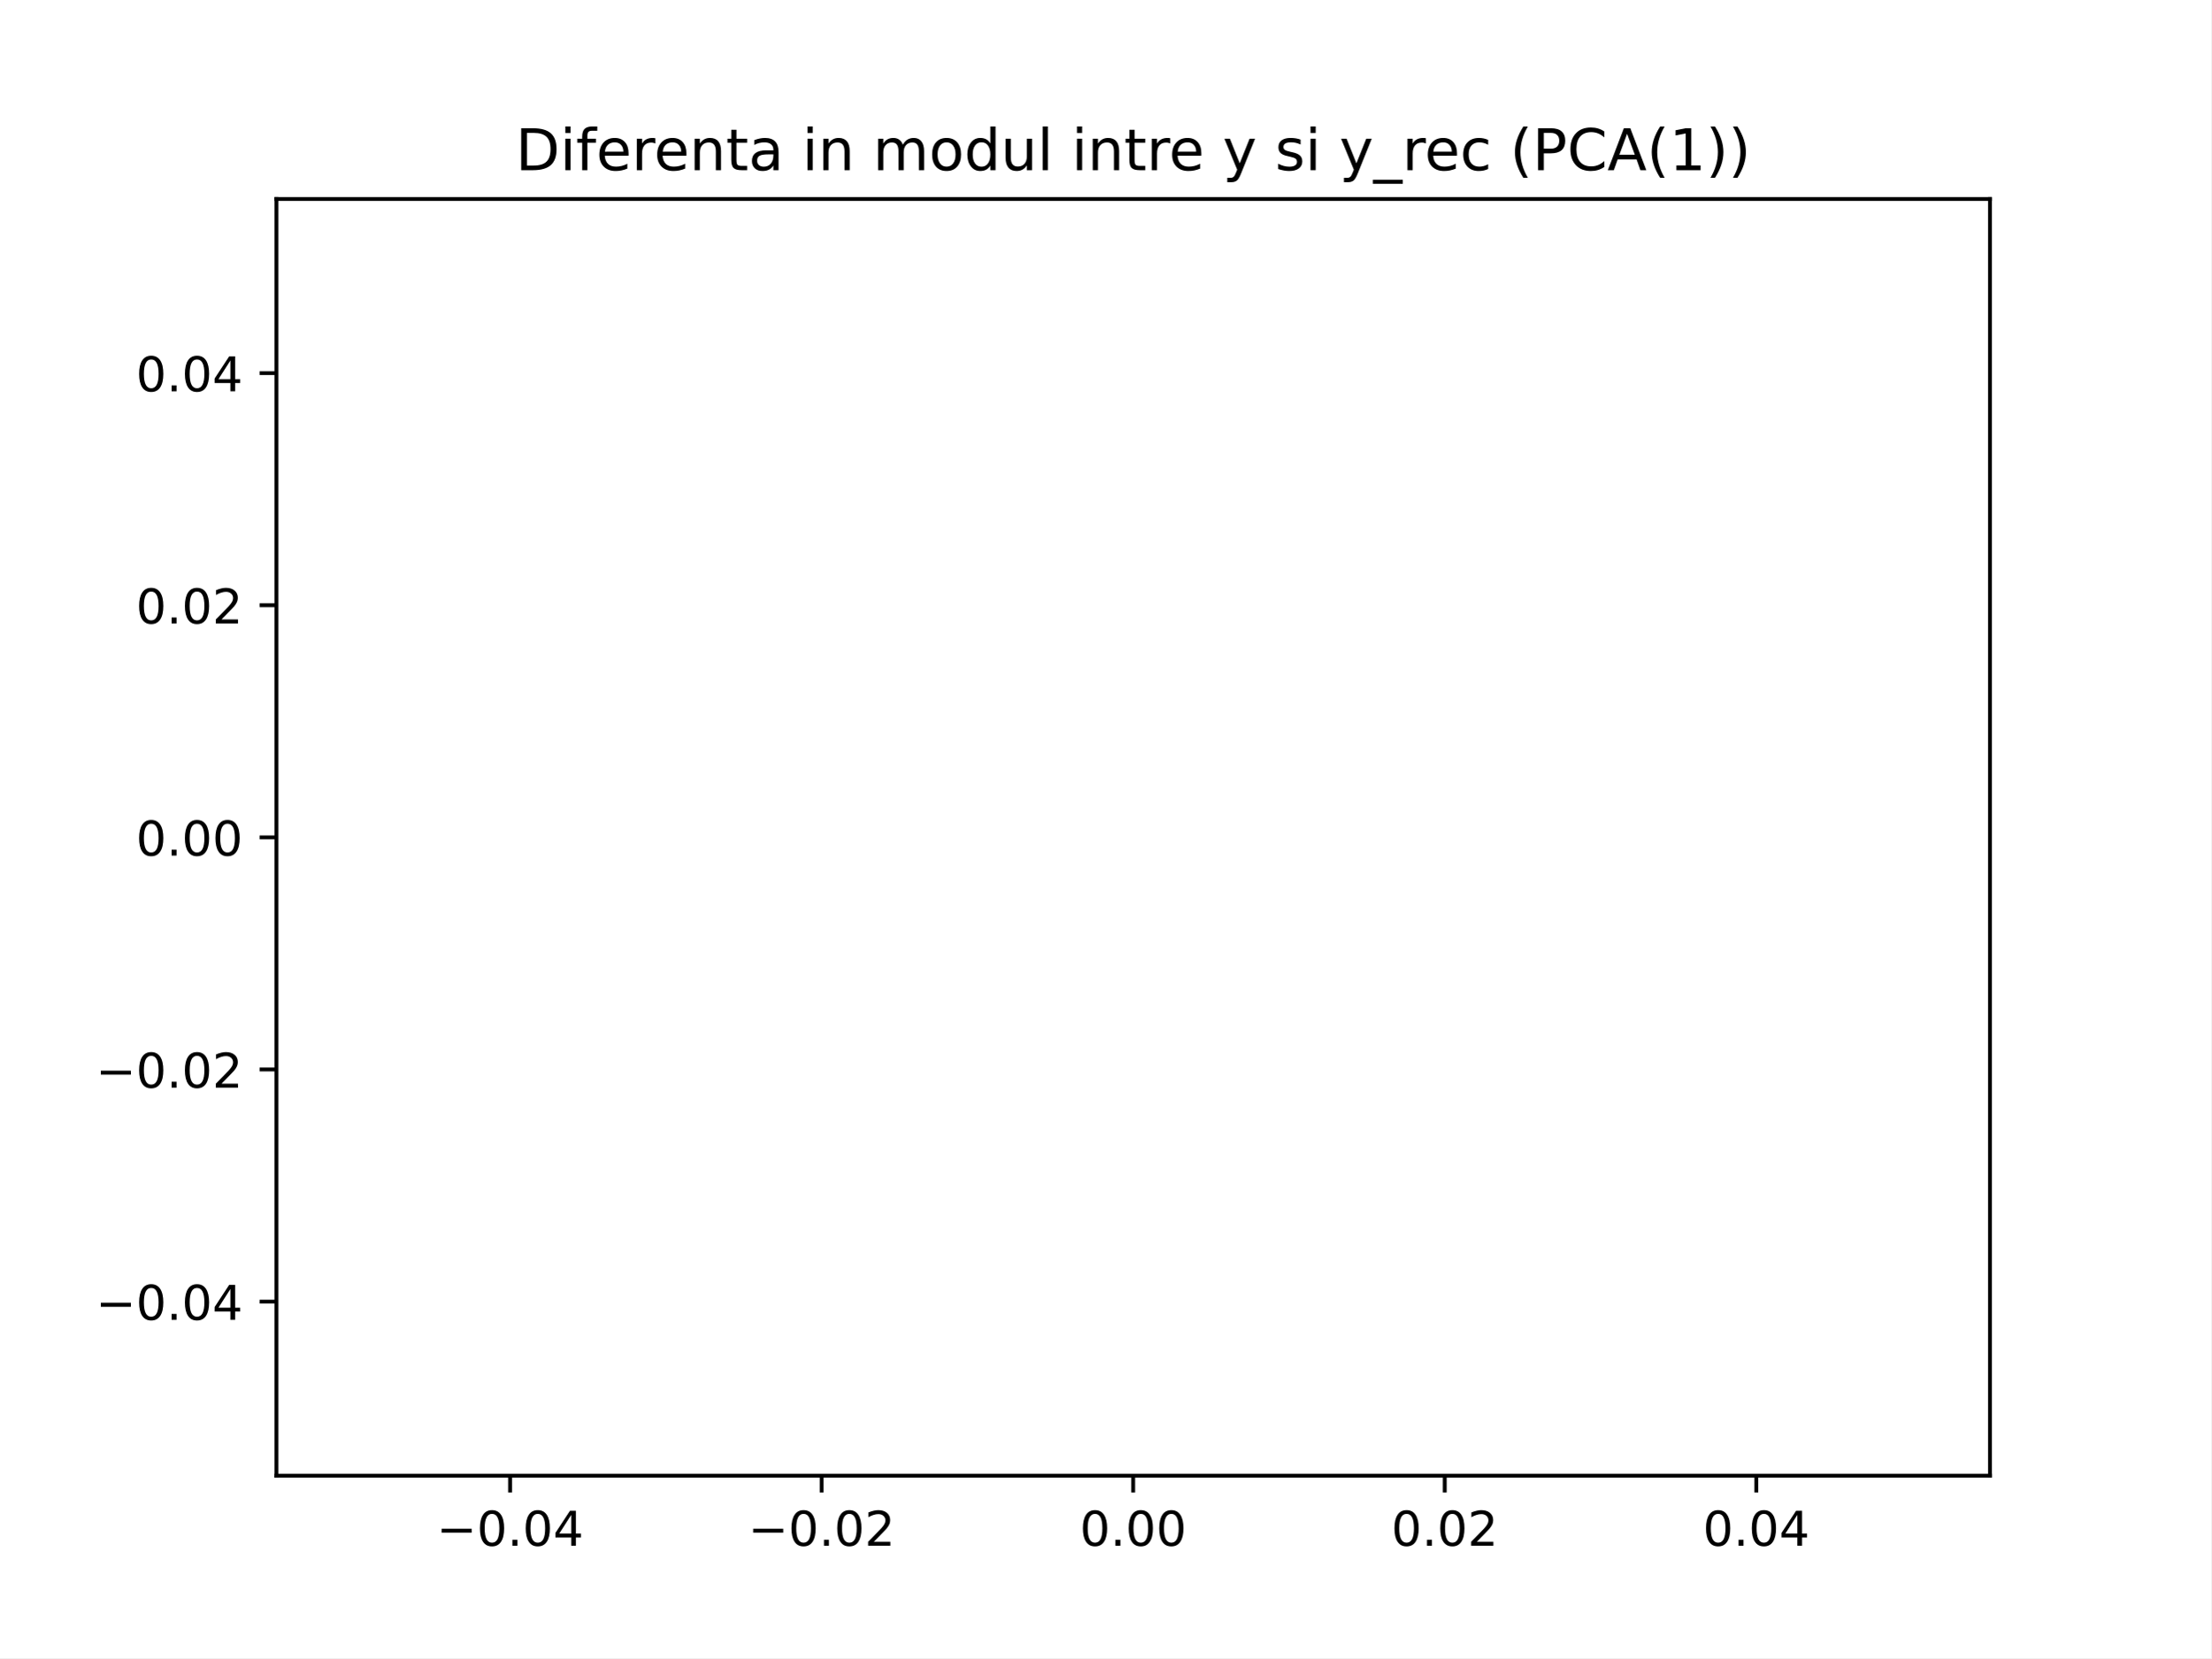
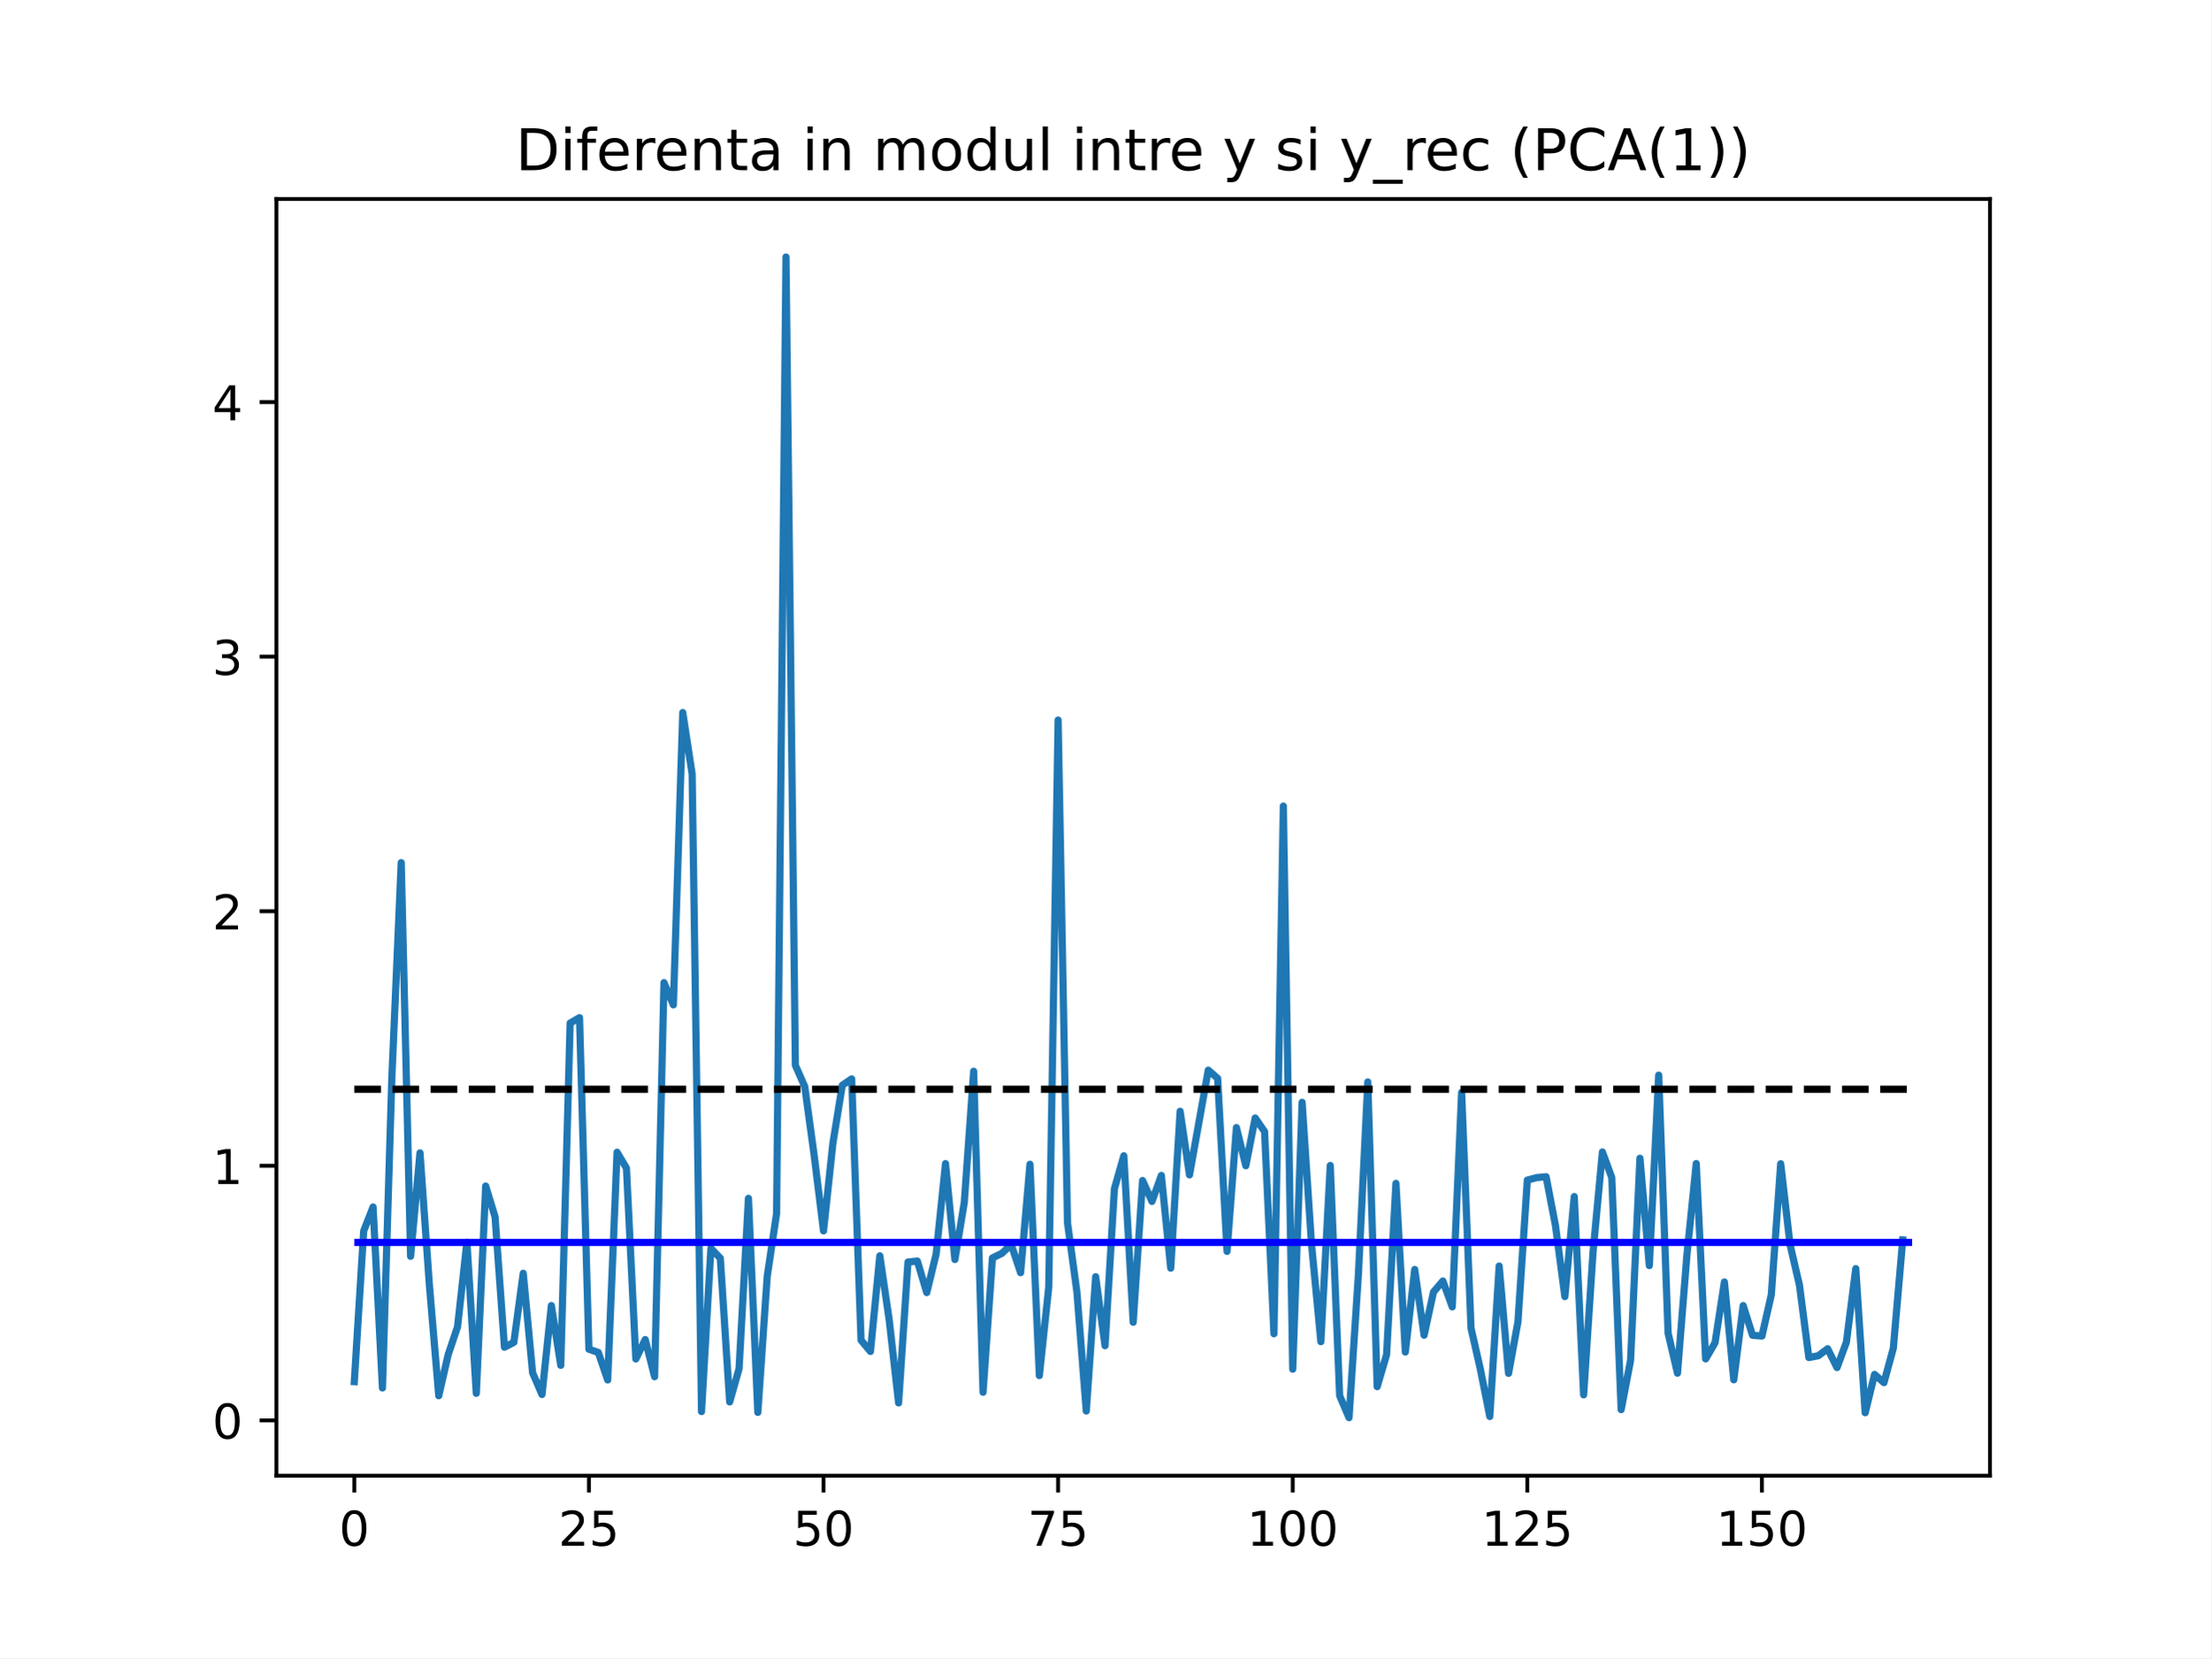
<svg xmlns="http://www.w3.org/2000/svg" xmlns:xlink="http://www.w3.org/1999/xlink" width="460.8pt" height="345.6pt" viewBox="0 0 460.8 345.6" version="1.1">
  <defs>
    <style type="text/css">*{stroke-linejoin: round; stroke-linecap: butt}</style>
  </defs>
  <g id="figure_1">
    <g id="patch_1">
      <path d="M 0 345.6  L 460.8 345.6  L 460.8 0  L 0 0  z " style="fill: #ffffff" />
    </g>
    <g id="axes_1">
      <g id="patch_2">
        <path d="M 57.6 307.584  L 414.72 307.584  L 414.72 41.472  L 57.6 41.472  z " style="fill: #ffffff" />
      </g>
      <g id="matplotlib.axis_1">
        <g id="xtick_1">
          <g id="line2d_1">
            <defs>
-               <path id="m0ca792cfca" d="M 0 0  L 0 3.5  " style="stroke: #000000; stroke-width: 0.8" />
+               <path id="ma66f7f53c2" d="M 0 0  L 0 3.5  " style="stroke: #000000; stroke-width: 0.8" />
            </defs>
            <g>
-               <use xlink:href="#m0ca792cfca" x="106.298" y="307.584" style="stroke: #000000; stroke-width: 0.8" />
+               <use xlink:href="#ma66f7f53c2" x="73.833" y="307.584" style="stroke: #000000; stroke-width: 0.8" />
            </g>
          </g>
          <g id="text_1">
-             <g transform="translate(90.97553 322.1824) scale(0.1 -0.1)">
-               <defs>
-                 <path id="DejaVuSans-2212" d="M 678 2272  L 4684 2272  L 4684 1741  L 678 1741  L 678 2272  z " transform="scale(0.015625)" />
+             <g transform="translate(70.65148 322.1824) scale(0.1 -0.1)">
+               <defs>
                <path id="DejaVuSans-30" d="M 2034 4250  Q 1547 4250 1301 3770  Q 1056 3291 1056 2328  Q 1056 1369 1301 889  Q 1547 409 2034 409  Q 2525 409 2770 889  Q 3016 1369 3016 2328  Q 3016 3291 2770 3770  Q 2525 4250 2034 4250  z M 2034 4750  Q 2819 4750 3233 4129  Q 3647 3509 3647 2328  Q 3647 1150 3233 529  Q 2819 -91 2034 -91  Q 1250 -91 836 529  Q 422 1150 422 2328  Q 422 3509 836 4129  Q 1250 4750 2034 4750  z " transform="scale(0.015625)" />
-                 <path id="DejaVuSans-2e" d="M 684 794  L 1344 794  L 1344 0  L 684 0  L 684 794  z " transform="scale(0.015625)" />
-                 <path id="DejaVuSans-34" d="M 2419 4116  L 825 1625  L 2419 1625  L 2419 4116  z M 2253 4666  L 3047 4666  L 3047 1625  L 3713 1625  L 3713 1100  L 3047 1100  L 3047 0  L 2419 0  L 2419 1100  L 313 1100  L 313 1709  L 2253 4666  z " transform="scale(0.015625)" />
-               </defs>
-               <use xlink:href="#DejaVuSans-2212" />
-               <use xlink:href="#DejaVuSans-30" transform="translate(83.78906 0)" />
-               <use xlink:href="#DejaVuSans-2e" transform="translate(147.4121 0)" />
-               <use xlink:href="#DejaVuSans-30" transform="translate(179.1992 0)" />
-               <use xlink:href="#DejaVuSans-34" transform="translate(242.8223 0)" />
+               </defs>
+               <use xlink:href="#DejaVuSans-30" />
            </g>
          </g>
        </g>
        <g id="xtick_2">
          <g id="line2d_2">
            <g>
-               <use xlink:href="#m0ca792cfca" x="171.229" y="307.584" style="stroke: #000000; stroke-width: 0.8" />
+               <use xlink:href="#ma66f7f53c2" x="122.726" y="307.584" style="stroke: #000000; stroke-width: 0.8" />
            </g>
          </g>
          <g id="text_2">
-             <g transform="translate(155.9064 322.1824) scale(0.1 -0.1)">
+             <g transform="translate(116.364 322.1824) scale(0.1 -0.1)">
              <defs>
                <path id="DejaVuSans-32" d="M 1228 531  L 3431 531  L 3431 0  L 469 0  L 469 531  Q 828 903 1448 1529  Q 2069 2156 2228 2338  Q 2531 2678 2651 2914  Q 2772 3150 2772 3378  Q 2772 3750 2511 3984  Q 2250 4219 1831 4219  Q 1534 4219 1204 4116  Q 875 4013 500 3803  L 500 4441  Q 881 4594 1212 4672  Q 1544 4750 1819 4750  Q 2544 4750 2975 4387  Q 3406 4025 3406 3419  Q 3406 3131 3298 2873  Q 3191 2616 2906 2266  Q 2828 2175 2409 1742  Q 1991 1309 1228 531  z " transform="scale(0.015625)" />
-               </defs>
-               <use xlink:href="#DejaVuSans-2212" />
-               <use xlink:href="#DejaVuSans-30" transform="translate(83.78906 0)" />
-               <use xlink:href="#DejaVuSans-2e" transform="translate(147.4121 0)" />
-               <use xlink:href="#DejaVuSans-30" transform="translate(179.1992 0)" />
-               <use xlink:href="#DejaVuSans-32" transform="translate(242.8223 0)" />
+                 <path id="DejaVuSans-35" d="M 691 4666  L 3169 4666  L 3169 4134  L 1269 4134  L 1269 2991  Q 1406 3038 1543 3061  Q 1681 3084 1819 3084  Q 2600 3084 3056 2656  Q 3513 2228 3513 1497  Q 3513 744 3044 326  Q 2575 -91 1722 -91  Q 1428 -91 1123 -41  Q 819 9 494 109  L 494 744  Q 775 591 1075 516  Q 1375 441 1709 441  Q 2250 441 2565 725  Q 2881 1009 2881 1497  Q 2881 1984 2565 2268  Q 2250 2553 1709 2553  Q 1456 2553 1204 2497  Q 953 2441 691 2322  L 691 4666  z " transform="scale(0.015625)" />
+               </defs>
+               <use xlink:href="#DejaVuSans-32" />
+               <use xlink:href="#DejaVuSans-35" transform="translate(63.62305 0)" />
            </g>
          </g>
        </g>
        <g id="xtick_3">
          <g id="line2d_3">
            <g>
-               <use xlink:href="#m0ca792cfca" x="236.16" y="307.584" style="stroke: #000000; stroke-width: 0.8" />
+               <use xlink:href="#ma66f7f53c2" x="171.62" y="307.584" style="stroke: #000000; stroke-width: 0.8" />
            </g>
          </g>
          <g id="text_3">
-             <g transform="translate(225.0272 322.1824) scale(0.1 -0.1)">
-               <use xlink:href="#DejaVuSans-30" />
-               <use xlink:href="#DejaVuSans-2e" transform="translate(63.62305 0)" />
-               <use xlink:href="#DejaVuSans-30" transform="translate(95.41016 0)" />
-               <use xlink:href="#DejaVuSans-30" transform="translate(159.0332 0)" />
+             <g transform="translate(165.2577 322.1824) scale(0.1 -0.1)">
+               <use xlink:href="#DejaVuSans-35" />
+               <use xlink:href="#DejaVuSans-30" transform="translate(63.62305 0)" />
            </g>
          </g>
        </g>
        <g id="xtick_4">
          <g id="line2d_4">
            <g>
-               <use xlink:href="#m0ca792cfca" x="301.091" y="307.584" style="stroke: #000000; stroke-width: 0.8" />
+               <use xlink:href="#ma66f7f53c2" x="220.514" y="307.584" style="stroke: #000000; stroke-width: 0.8" />
            </g>
          </g>
          <g id="text_4">
-             <g transform="translate(289.9581 322.1824) scale(0.1 -0.1)">
-               <use xlink:href="#DejaVuSans-30" />
-               <use xlink:href="#DejaVuSans-2e" transform="translate(63.62305 0)" />
-               <use xlink:href="#DejaVuSans-30" transform="translate(95.41016 0)" />
-               <use xlink:href="#DejaVuSans-32" transform="translate(159.0332 0)" />
+             <g transform="translate(214.1515 322.1824) scale(0.1 -0.1)">
+               <defs>
+                 <path id="DejaVuSans-37" d="M 525 4666  L 3525 4666  L 3525 4397  L 1831 0  L 1172 0  L 2766 4134  L 525 4134  L 525 4666  z " transform="scale(0.015625)" />
+               </defs>
+               <use xlink:href="#DejaVuSans-37" />
+               <use xlink:href="#DejaVuSans-35" transform="translate(63.62305 0)" />
            </g>
          </g>
        </g>
        <g id="xtick_5">
          <g id="line2d_5">
            <g>
-               <use xlink:href="#m0ca792cfca" x="366.022" y="307.584" style="stroke: #000000; stroke-width: 0.8" />
+               <use xlink:href="#ma66f7f53c2" x="269.408" y="307.584" style="stroke: #000000; stroke-width: 0.8" />
            </g>
          </g>
          <g id="text_5">
-             <g transform="translate(354.889 322.1824) scale(0.1 -0.1)">
-               <use xlink:href="#DejaVuSans-30" />
-               <use xlink:href="#DejaVuSans-2e" transform="translate(63.62305 0)" />
-               <use xlink:href="#DejaVuSans-30" transform="translate(95.41016 0)" />
-               <use xlink:href="#DejaVuSans-34" transform="translate(159.0332 0)" />
+             <g transform="translate(259.864 322.1824) scale(0.1 -0.1)">
+               <defs>
+                 <path id="DejaVuSans-31" d="M 794 531  L 1825 531  L 1825 4091  L 703 3866  L 703 4441  L 1819 4666  L 2450 4666  L 2450 531  L 3481 531  L 3481 0  L 794 0  L 794 531  z " transform="scale(0.015625)" />
+               </defs>
+               <use xlink:href="#DejaVuSans-31" />
+               <use xlink:href="#DejaVuSans-30" transform="translate(63.62305 0)" />
+               <use xlink:href="#DejaVuSans-30" transform="translate(127.2461 0)" />
+             </g>
+           </g>
+         </g>
+         <g id="xtick_6">
+           <g id="line2d_6">
+             <g>
+               <use xlink:href="#ma66f7f53c2" x="318.302" y="307.584" style="stroke: #000000; stroke-width: 0.8" />
+             </g>
+           </g>
+           <g id="text_6">
+             <g transform="translate(308.7578 322.1824) scale(0.1 -0.1)">
+               <use xlink:href="#DejaVuSans-31" />
+               <use xlink:href="#DejaVuSans-32" transform="translate(63.62305 0)" />
+               <use xlink:href="#DejaVuSans-35" transform="translate(127.2461 0)" />
+             </g>
+           </g>
+         </g>
+         <g id="xtick_7">
+           <g id="line2d_7">
+             <g>
+               <use xlink:href="#ma66f7f53c2" x="367.195" y="307.584" style="stroke: #000000; stroke-width: 0.8" />
+             </g>
+           </g>
+           <g id="text_7">
+             <g transform="translate(357.6515 322.1824) scale(0.1 -0.1)">
+               <use xlink:href="#DejaVuSans-31" />
+               <use xlink:href="#DejaVuSans-35" transform="translate(63.62305 0)" />
+               <use xlink:href="#DejaVuSans-30" transform="translate(127.2461 0)" />
            </g>
          </g>
        </g>
      </g>
      <g id="matplotlib.axis_2">
        <g id="ytick_1">
-           <g id="line2d_6">
+           <g id="line2d_8">
            <defs>
-               <path id="m689d5cf55a" d="M 0 0  L -3.5 0  " style="stroke: #000000; stroke-width: 0.8" />
+               <path id="md0a848eb28" d="M 0 0  L -3.5 0  " style="stroke: #000000; stroke-width: 0.8" />
            </defs>
            <g>
-               <use xlink:href="#m689d5cf55a" x="57.6" y="271.296" style="stroke: #000000; stroke-width: 0.8" />
-             </g>
-           </g>
-           <g id="text_6">
-             <g transform="translate(19.95469 275.0952) scale(0.1 -0.1)">
-               <use xlink:href="#DejaVuSans-2212" />
-               <use xlink:href="#DejaVuSans-30" transform="translate(83.78906 0)" />
-               <use xlink:href="#DejaVuSans-2e" transform="translate(147.4121 0)" />
-               <use xlink:href="#DejaVuSans-30" transform="translate(179.1992 0)" />
-               <use xlink:href="#DejaVuSans-34" transform="translate(242.8223 0)" />
+               <use xlink:href="#md0a848eb28" x="57.6" y="296.056" style="stroke: #000000; stroke-width: 0.8" />
+             </g>
+           </g>
+           <g id="text_8">
+             <g transform="translate(44.2375 299.8547) scale(0.1 -0.1)">
+               <use xlink:href="#DejaVuSans-30" />
            </g>
          </g>
        </g>
        <g id="ytick_2">
-           <g id="line2d_7">
-             <g>
-               <use xlink:href="#m689d5cf55a" x="57.6" y="222.912" style="stroke: #000000; stroke-width: 0.8" />
-             </g>
-           </g>
-           <g id="text_7">
-             <g transform="translate(19.95469 226.7112) scale(0.1 -0.1)">
-               <use xlink:href="#DejaVuSans-2212" />
-               <use xlink:href="#DejaVuSans-30" transform="translate(83.78906 0)" />
-               <use xlink:href="#DejaVuSans-2e" transform="translate(147.4121 0)" />
-               <use xlink:href="#DejaVuSans-30" transform="translate(179.1992 0)" />
-               <use xlink:href="#DejaVuSans-32" transform="translate(242.8223 0)" />
+           <g id="line2d_9">
+             <g>
+               <use xlink:href="#md0a848eb28" x="57.6" y="242.991" style="stroke: #000000; stroke-width: 0.8" />
+             </g>
+           </g>
+           <g id="text_9">
+             <g transform="translate(44.2375 246.79) scale(0.1 -0.1)">
+               <use xlink:href="#DejaVuSans-31" />
            </g>
          </g>
        </g>
        <g id="ytick_3">
-           <g id="line2d_8">
-             <g>
-               <use xlink:href="#m689d5cf55a" x="57.6" y="174.528" style="stroke: #000000; stroke-width: 0.8" />
-             </g>
-           </g>
-           <g id="text_8">
-             <g transform="translate(28.33438 178.3272) scale(0.1 -0.1)">
-               <use xlink:href="#DejaVuSans-30" />
-               <use xlink:href="#DejaVuSans-2e" transform="translate(63.62305 0)" />
-               <use xlink:href="#DejaVuSans-30" transform="translate(95.41016 0)" />
-               <use xlink:href="#DejaVuSans-30" transform="translate(159.0332 0)" />
+           <g id="line2d_10">
+             <g>
+               <use xlink:href="#md0a848eb28" x="57.6" y="189.926" style="stroke: #000000; stroke-width: 0.8" />
+             </g>
+           </g>
+           <g id="text_10">
+             <g transform="translate(44.2375 193.7253) scale(0.1 -0.1)">
+               <use xlink:href="#DejaVuSans-32" />
            </g>
          </g>
        </g>
        <g id="ytick_4">
-           <g id="line2d_9">
-             <g>
-               <use xlink:href="#m689d5cf55a" x="57.6" y="126.144" style="stroke: #000000; stroke-width: 0.8" />
-             </g>
-           </g>
-           <g id="text_9">
-             <g transform="translate(28.33438 129.9432) scale(0.1 -0.1)">
-               <use xlink:href="#DejaVuSans-30" />
-               <use xlink:href="#DejaVuSans-2e" transform="translate(63.62305 0)" />
-               <use xlink:href="#DejaVuSans-30" transform="translate(95.41016 0)" />
-               <use xlink:href="#DejaVuSans-32" transform="translate(159.0332 0)" />
+           <g id="line2d_11">
+             <g>
+               <use xlink:href="#md0a848eb28" x="57.6" y="136.861" style="stroke: #000000; stroke-width: 0.8" />
+             </g>
+           </g>
+           <g id="text_11">
+             <g transform="translate(44.2375 140.6606) scale(0.1 -0.1)">
+               <defs>
+                 <path id="DejaVuSans-33" d="M 2597 2516  Q 3050 2419 3304 2112  Q 3559 1806 3559 1356  Q 3559 666 3084 287  Q 2609 -91 1734 -91  Q 1441 -91 1130 -33  Q 819 25 488 141  L 488 750  Q 750 597 1062 519  Q 1375 441 1716 441  Q 2309 441 2620 675  Q 2931 909 2931 1356  Q 2931 1769 2642 2001  Q 2353 2234 1838 2234  L 1294 2234  L 1294 2753  L 1863 2753  Q 2328 2753 2575 2939  Q 2822 3125 2822 3475  Q 2822 3834 2567 4026  Q 2313 4219 1838 4219  Q 1578 4219 1281 4162  Q 984 4106 628 3988  L 628 4550  Q 988 4650 1302 4700  Q 1616 4750 1894 4750  Q 2613 4750 3031 4423  Q 3450 4097 3450 3541  Q 3450 3153 3228 2886  Q 3006 2619 2597 2516  z " transform="scale(0.015625)" />
+               </defs>
+               <use xlink:href="#DejaVuSans-33" />
            </g>
          </g>
        </g>
        <g id="ytick_5">
-           <g id="line2d_10">
-             <g>
-               <use xlink:href="#m689d5cf55a" x="57.6" y="77.76" style="stroke: #000000; stroke-width: 0.8" />
-             </g>
-           </g>
-           <g id="text_10">
-             <g transform="translate(28.33438 81.55922) scale(0.1 -0.1)">
-               <use xlink:href="#DejaVuSans-30" />
-               <use xlink:href="#DejaVuSans-2e" transform="translate(63.62305 0)" />
-               <use xlink:href="#DejaVuSans-30" transform="translate(95.41016 0)" />
-               <use xlink:href="#DejaVuSans-34" transform="translate(159.0332 0)" />
-             </g>
-           </g>
-         </g>
-       </g>
-       <g id="line2d_11">
-         <path d="M 0 0  " clip-path="url(#pcea1efb8d8)" style="fill: none; stroke: #1f77b4; stroke-width: 1.5; stroke-linecap: square" />
+           <g id="line2d_12">
+             <g>
+               <use xlink:href="#md0a848eb28" x="57.6" y="83.797" style="stroke: #000000; stroke-width: 0.8" />
+             </g>
+           </g>
+           <g id="text_12">
+             <g transform="translate(44.2375 87.59586) scale(0.1 -0.1)">
+               <defs>
+                 <path id="DejaVuSans-34" d="M 2419 4116  L 825 1625  L 2419 1625  L 2419 4116  z M 2253 4666  L 3047 4666  L 3047 1625  L 3713 1625  L 3713 1100  L 3047 1100  L 3047 0  L 2419 0  L 2419 1100  L 313 1100  L 313 1709  L 2253 4666  z " transform="scale(0.015625)" />
+               </defs>
+               <use xlink:href="#DejaVuSans-34" />
+             </g>
+           </g>
+         </g>
+       </g>
+       <g id="line2d_13">
+         <path d="M 73.833 287.983  L 75.788 256.57  L 77.744 251.576  L 79.7 289.304  L 81.656 224.637  L 83.611 179.801  L 85.567 261.855  L 87.523 240.297  L 89.479 267.814  L 91.434 290.916  L 93.39 282.374  L 95.346 276.552  L 97.302 258.915  L 99.257 290.413  L 101.213 247.21  L 103.169 253.64  L 105.125 280.802  L 107.08 279.793  L 109.036 265.388  L 110.992 286.138  L 112.948 290.661  L 114.903 272.126  L 116.859 284.583  L 118.815 213.24  L 120.771 212.114  L 122.726 281.222  L 124.682 281.892  L 126.638 287.63  L 128.594 240.166  L 130.549 243.477  L 132.505 283.254  L 134.461 279.206  L 136.417 286.949  L 138.372 204.809  L 140.328 209.451  L 142.284 148.513  L 144.24 161.335  L 146.195 294.221  L 148.151 260.182  L 150.107 262.247  L 152.063 292.208  L 154.018 285.273  L 155.974 249.777  L 157.93 294.391  L 159.886 266.018  L 161.841 252.932  L 163.797 53.568  L 165.753 222.032  L 167.709 226.468  L 169.664 240.758  L 171.62 256.553  L 173.576 238.275  L 175.532 226.202  L 177.487 224.88  L 179.443 279.336  L 181.399 281.69  L 183.355 261.75  L 185.31 275.118  L 187.266 292.418  L 189.222 263.048  L 191.178 262.848  L 193.133 269.416  L 195.089 261.389  L 197.045 242.53  L 199.001 262.528  L 200.956 250.633  L 202.912 223.285  L 204.868 290.188  L 206.824 262.193  L 208.779 261.248  L 210.735 259.387  L 212.691 265.274  L 214.647 242.666  L 216.602 286.719  L 218.558 268.315  L 220.514 150.08  L 222.47 254.875  L 224.425 269.242  L 226.381 294.104  L 228.337 266.106  L 230.293 280.489  L 232.248 247.761  L 234.204 240.906  L 236.16 275.604  L 238.116 246.057  L 240.072 250.419  L 242.027 245.004  L 243.983 264.328  L 245.939 231.623  L 247.895 244.89  L 251.806 223.058  L 253.762 224.761  L 255.718 260.828  L 257.673 235.026  L 259.629 242.984  L 261.585 233.029  L 263.541 235.856  L 265.496 278.003  L 267.452 168.011  L 269.408 285.382  L 271.364 229.754  L 273.319 259.25  L 275.275 279.652  L 277.231 242.929  L 279.187 290.897  L 281.142 295.488  L 283.098 265.61  L 285.054 225.512  L 287.01 289.027  L 288.965 282.362  L 290.921 246.658  L 292.877 281.81  L 294.833 264.595  L 296.788 278.303  L 298.744 269.294  L 300.7 266.997  L 302.656 272.395  L 304.611 227.677  L 306.567 276.835  L 308.523 285.429  L 310.479 295.243  L 312.434 263.883  L 314.39 286.254  L 316.346 275.516  L 318.302 245.971  L 320.257 245.451  L 322.213 245.269  L 324.169 255.472  L 326.125 270.255  L 328.08 249.406  L 330.036 290.732  L 331.992 261.026  L 333.948 240.104  L 335.903 245.449  L 337.859 293.814  L 339.815 283.559  L 341.771 241.422  L 343.726 263.787  L 345.682 224.098  L 347.638 277.872  L 349.594 286.221  L 351.549 261.708  L 353.505 242.519  L 355.461 283.242  L 357.417 279.878  L 359.372 267.209  L 361.328 287.598  L 363.284 272.13  L 365.24 278.317  L 367.195 278.479  L 369.151 269.856  L 371.107 242.565  L 373.063 259.476  L 375.018 267.878  L 376.974 282.96  L 378.93 282.584  L 380.886 281.122  L 382.841 285.051  L 384.797 279.749  L 386.753 264.419  L 388.709 294.457  L 390.664 286.478  L 392.62 288.186  L 394.576 281.01  L 396.532 258.433  L 396.532 258.433  " clip-path="url(#p8488f12324)" style="fill: none; stroke: #1f77b4; stroke-width: 1.5; stroke-linecap: square" />
      </g>
      <g id="LineCollection_1">
-         <path clip-path="url(#pcea1efb8d8)" style="fill: none; stroke: #0000ff; stroke-width: 1.5" />
+         <path d="M 73.833 258.973  L 398.487 258.973  " clip-path="url(#p8488f12324)" style="fill: none; stroke: #0000ff; stroke-width: 1.5" />
      </g>
      <g id="LineCollection_2">
-         <path clip-path="url(#pcea1efb8d8)" style="fill: none; stroke-dasharray: 5.55,2.4; stroke-dashoffset: 0; stroke: #000000; stroke-width: 1.5" />
+         <path d="M 73.833 227.034  L 398.487 227.034  " clip-path="url(#p8488f12324)" style="fill: none; stroke-dasharray: 5.55,2.4; stroke-dashoffset: 0; stroke: #000000; stroke-width: 1.5" />
      </g>
      <g id="patch_3">
        <path d="M 57.6 307.584  L 57.6 41.472  " style="fill: none; stroke: #000000; stroke-width: 0.8; stroke-linejoin: miter; stroke-linecap: square" />
      </g>
      <g id="patch_4">
        <path d="M 414.72 307.584  L 414.72 41.472  " style="fill: none; stroke: #000000; stroke-width: 0.8; stroke-linejoin: miter; stroke-linecap: square" />
      </g>
      <g id="patch_5">
        <path d="M 57.6 307.584  L 414.72 307.584  " style="fill: none; stroke: #000000; stroke-width: 0.8; stroke-linejoin: miter; stroke-linecap: square" />
      </g>
      <g id="patch_6">
        <path d="M 57.6 41.472  L 414.72 41.472  " style="fill: none; stroke: #000000; stroke-width: 0.8; stroke-linejoin: miter; stroke-linecap: square" />
      </g>
-       <g id="text_11">
+       <g id="text_13">
        <g transform="translate(107.4469 35.472) scale(0.12 -0.12)">
          <defs>
            <path id="DejaVuSans-44" d="M 1259 4147  L 1259 519  L 2022 519  Q 2988 519 3436 956  Q 3884 1394 3884 2338  Q 3884 3275 3436 3711  Q 2988 4147 2022 4147  L 1259 4147  z M 628 4666  L 1925 4666  Q 3281 4666 3915 4102  Q 4550 3538 4550 2338  Q 4550 1131 3912 565  Q 3275 0 1925 0  L 628 0  L 628 4666  z " transform="scale(0.015625)" />
            <path id="DejaVuSans-69" d="M 603 3500  L 1178 3500  L 1178 0  L 603 0  L 603 3500  z M 603 4863  L 1178 4863  L 1178 4134  L 603 4134  L 603 4863  z " transform="scale(0.015625)" />
            <path id="DejaVuSans-66" d="M 2375 4863  L 2375 4384  L 1825 4384  Q 1516 4384 1395 4259  Q 1275 4134 1275 3809  L 1275 3500  L 2222 3500  L 2222 3053  L 1275 3053  L 1275 0  L 697 0  L 697 3053  L 147 3053  L 147 3500  L 697 3500  L 697 3744  Q 697 4328 969 4595  Q 1241 4863 1831 4863  L 2375 4863  z " transform="scale(0.015625)" />
            <path id="DejaVuSans-65" d="M 3597 1894  L 3597 1613  L 953 1613  Q 991 1019 1311 708  Q 1631 397 2203 397  Q 2534 397 2845 478  Q 3156 559 3463 722  L 3463 178  Q 3153 47 2828 -22  Q 2503 -91 2169 -91  Q 1331 -91 842 396  Q 353 884 353 1716  Q 353 2575 817 3079  Q 1281 3584 2069 3584  Q 2775 3584 3186 3129  Q 3597 2675 3597 1894  z M 3022 2063  Q 3016 2534 2758 2815  Q 2500 3097 2075 3097  Q 1594 3097 1305 2825  Q 1016 2553 972 2059  L 3022 2063  z " transform="scale(0.015625)" />
            <path id="DejaVuSans-72" d="M 2631 2963  Q 2534 3019 2420 3045  Q 2306 3072 2169 3072  Q 1681 3072 1420 2755  Q 1159 2438 1159 1844  L 1159 0  L 581 0  L 581 3500  L 1159 3500  L 1159 2956  Q 1341 3275 1631 3429  Q 1922 3584 2338 3584  Q 2397 3584 2469 3576  Q 2541 3569 2628 3553  L 2631 2963  z " transform="scale(0.015625)" />
            <path id="DejaVuSans-6e" d="M 3513 2113  L 3513 0  L 2938 0  L 2938 2094  Q 2938 2591 2744 2837  Q 2550 3084 2163 3084  Q 1697 3084 1428 2787  Q 1159 2491 1159 1978  L 1159 0  L 581 0  L 581 3500  L 1159 3500  L 1159 2956  Q 1366 3272 1645 3428  Q 1925 3584 2291 3584  Q 2894 3584 3203 3211  Q 3513 2838 3513 2113  z " transform="scale(0.015625)" />
            <path id="DejaVuSans-74" d="M 1172 4494  L 1172 3500  L 2356 3500  L 2356 3053  L 1172 3053  L 1172 1153  Q 1172 725 1289 603  Q 1406 481 1766 481  L 2356 481  L 2356 0  L 1766 0  Q 1100 0 847 248  Q 594 497 594 1153  L 594 3053  L 172 3053  L 172 3500  L 594 3500  L 594 4494  L 1172 4494  z " transform="scale(0.015625)" />
            <path id="DejaVuSans-61" d="M 2194 1759  Q 1497 1759 1228 1600  Q 959 1441 959 1056  Q 959 750 1161 570  Q 1363 391 1709 391  Q 2188 391 2477 730  Q 2766 1069 2766 1631  L 2766 1759  L 2194 1759  z M 3341 1997  L 3341 0  L 2766 0  L 2766 531  Q 2569 213 2275 61  Q 1981 -91 1556 -91  Q 1019 -91 701 211  Q 384 513 384 1019  Q 384 1609 779 1909  Q 1175 2209 1959 2209  L 2766 2209  L 2766 2266  Q 2766 2663 2505 2880  Q 2244 3097 1772 3097  Q 1472 3097 1187 3025  Q 903 2953 641 2809  L 641 3341  Q 956 3463 1253 3523  Q 1550 3584 1831 3584  Q 2591 3584 2966 3190  Q 3341 2797 3341 1997  z " transform="scale(0.015625)" />
            <path id="DejaVuSans-20" transform="scale(0.015625)" />
            <path id="DejaVuSans-6d" d="M 3328 2828  Q 3544 3216 3844 3400  Q 4144 3584 4550 3584  Q 5097 3584 5394 3201  Q 5691 2819 5691 2113  L 5691 0  L 5113 0  L 5113 2094  Q 5113 2597 4934 2840  Q 4756 3084 4391 3084  Q 3944 3084 3684 2787  Q 3425 2491 3425 1978  L 3425 0  L 2847 0  L 2847 2094  Q 2847 2600 2669 2842  Q 2491 3084 2119 3084  Q 1678 3084 1418 2786  Q 1159 2488 1159 1978  L 1159 0  L 581 0  L 581 3500  L 1159 3500  L 1159 2956  Q 1356 3278 1631 3431  Q 1906 3584 2284 3584  Q 2666 3584 2933 3390  Q 3200 3197 3328 2828  z " transform="scale(0.015625)" />
            <path id="DejaVuSans-6f" d="M 1959 3097  Q 1497 3097 1228 2736  Q 959 2375 959 1747  Q 959 1119 1226 758  Q 1494 397 1959 397  Q 2419 397 2687 759  Q 2956 1122 2956 1747  Q 2956 2369 2687 2733  Q 2419 3097 1959 3097  z M 1959 3584  Q 2709 3584 3137 3096  Q 3566 2609 3566 1747  Q 3566 888 3137 398  Q 2709 -91 1959 -91  Q 1206 -91 779 398  Q 353 888 353 1747  Q 353 2609 779 3096  Q 1206 3584 1959 3584  z " transform="scale(0.015625)" />
            <path id="DejaVuSans-64" d="M 2906 2969  L 2906 4863  L 3481 4863  L 3481 0  L 2906 0  L 2906 525  Q 2725 213 2448 61  Q 2172 -91 1784 -91  Q 1150 -91 751 415  Q 353 922 353 1747  Q 353 2572 751 3078  Q 1150 3584 1784 3584  Q 2172 3584 2448 3432  Q 2725 3281 2906 2969  z M 947 1747  Q 947 1113 1208 752  Q 1469 391 1925 391  Q 2381 391 2643 752  Q 2906 1113 2906 1747  Q 2906 2381 2643 2742  Q 2381 3103 1925 3103  Q 1469 3103 1208 2742  Q 947 2381 947 1747  z " transform="scale(0.015625)" />
            <path id="DejaVuSans-75" d="M 544 1381  L 544 3500  L 1119 3500  L 1119 1403  Q 1119 906 1312 657  Q 1506 409 1894 409  Q 2359 409 2629 706  Q 2900 1003 2900 1516  L 2900 3500  L 3475 3500  L 3475 0  L 2900 0  L 2900 538  Q 2691 219 2414 64  Q 2138 -91 1772 -91  Q 1169 -91 856 284  Q 544 659 544 1381  z M 1991 3584  L 1991 3584  z " transform="scale(0.015625)" />
            <path id="DejaVuSans-6c" d="M 603 4863  L 1178 4863  L 1178 0  L 603 0  L 603 4863  z " transform="scale(0.015625)" />
            <path id="DejaVuSans-79" d="M 2059 -325  Q 1816 -950 1584 -1140  Q 1353 -1331 966 -1331  L 506 -1331  L 506 -850  L 844 -850  Q 1081 -850 1212 -737  Q 1344 -625 1503 -206  L 1606 56  L 191 3500  L 800 3500  L 1894 763  L 2988 3500  L 3597 3500  L 2059 -325  z " transform="scale(0.015625)" />
            <path id="DejaVuSans-73" d="M 2834 3397  L 2834 2853  Q 2591 2978 2328 3040  Q 2066 3103 1784 3103  Q 1356 3103 1142 2972  Q 928 2841 928 2578  Q 928 2378 1081 2264  Q 1234 2150 1697 2047  L 1894 2003  Q 2506 1872 2764 1633  Q 3022 1394 3022 966  Q 3022 478 2636 193  Q 2250 -91 1575 -91  Q 1294 -91 989 -36  Q 684 19 347 128  L 347 722  Q 666 556 975 473  Q 1284 391 1588 391  Q 1994 391 2212 530  Q 2431 669 2431 922  Q 2431 1156 2273 1281  Q 2116 1406 1581 1522  L 1381 1569  Q 847 1681 609 1914  Q 372 2147 372 2553  Q 372 3047 722 3315  Q 1072 3584 1716 3584  Q 2034 3584 2315 3537  Q 2597 3491 2834 3397  z " transform="scale(0.015625)" />
            <path id="DejaVuSans-5f" d="M 3263 -1063  L 3263 -1509  L -63 -1509  L -63 -1063  L 3263 -1063  z " transform="scale(0.015625)" />
            <path id="DejaVuSans-63" d="M 3122 3366  L 3122 2828  Q 2878 2963 2633 3030  Q 2388 3097 2138 3097  Q 1578 3097 1268 2742  Q 959 2388 959 1747  Q 959 1106 1268 751  Q 1578 397 2138 397  Q 2388 397 2633 464  Q 2878 531 3122 666  L 3122 134  Q 2881 22 2623 -34  Q 2366 -91 2075 -91  Q 1284 -91 818 406  Q 353 903 353 1747  Q 353 2603 823 3093  Q 1294 3584 2113 3584  Q 2378 3584 2631 3529  Q 2884 3475 3122 3366  z " transform="scale(0.015625)" />
            <path id="DejaVuSans-28" d="M 1984 4856  Q 1566 4138 1362 3434  Q 1159 2731 1159 2009  Q 1159 1288 1364 580  Q 1569 -128 1984 -844  L 1484 -844  Q 1016 -109 783 600  Q 550 1309 550 2009  Q 550 2706 781 3412  Q 1013 4119 1484 4856  L 1984 4856  z " transform="scale(0.015625)" />
            <path id="DejaVuSans-50" d="M 1259 4147  L 1259 2394  L 2053 2394  Q 2494 2394 2734 2622  Q 2975 2850 2975 3272  Q 2975 3691 2734 3919  Q 2494 4147 2053 4147  L 1259 4147  z M 628 4666  L 2053 4666  Q 2838 4666 3239 4311  Q 3641 3956 3641 3272  Q 3641 2581 3239 2228  Q 2838 1875 2053 1875  L 1259 1875  L 1259 0  L 628 0  L 628 4666  z " transform="scale(0.015625)" />
            <path id="DejaVuSans-43" d="M 4122 4306  L 4122 3641  Q 3803 3938 3442 4084  Q 3081 4231 2675 4231  Q 1875 4231 1450 3742  Q 1025 3253 1025 2328  Q 1025 1406 1450 917  Q 1875 428 2675 428  Q 3081 428 3442 575  Q 3803 722 4122 1019  L 4122 359  Q 3791 134 3420 21  Q 3050 -91 2638 -91  Q 1578 -91 968 557  Q 359 1206 359 2328  Q 359 3453 968 4101  Q 1578 4750 2638 4750  Q 3056 4750 3426 4639  Q 3797 4528 4122 4306  z " transform="scale(0.015625)" />
            <path id="DejaVuSans-41" d="M 2188 4044  L 1331 1722  L 3047 1722  L 2188 4044  z M 1831 4666  L 2547 4666  L 4325 0  L 3669 0  L 3244 1197  L 1141 1197  L 716 0  L 50 0  L 1831 4666  z " transform="scale(0.015625)" />
-             <path id="DejaVuSans-31" d="M 794 531  L 1825 531  L 1825 4091  L 703 3866  L 703 4441  L 1819 4666  L 2450 4666  L 2450 531  L 3481 531  L 3481 0  L 794 0  L 794 531  z " transform="scale(0.015625)" />
            <path id="DejaVuSans-29" d="M 513 4856  L 1013 4856  Q 1481 4119 1714 3412  Q 1947 2706 1947 2009  Q 1947 1309 1714 600  Q 1481 -109 1013 -844  L 513 -844  Q 928 -128 1133 580  Q 1338 1288 1338 2009  Q 1338 2731 1133 3434  Q 928 4138 513 4856  z " transform="scale(0.015625)" />
          </defs>
          <use xlink:href="#DejaVuSans-44" />
          <use xlink:href="#DejaVuSans-69" transform="translate(77.00195 0)" />
          <use xlink:href="#DejaVuSans-66" transform="translate(104.7852 0)" />
          <use xlink:href="#DejaVuSans-65" transform="translate(139.9902 0)" />
          <use xlink:href="#DejaVuSans-72" transform="translate(201.5137 0)" />
          <use xlink:href="#DejaVuSans-65" transform="translate(240.377 0)" />
          <use xlink:href="#DejaVuSans-6e" transform="translate(301.9004 0)" />
          <use xlink:href="#DejaVuSans-74" transform="translate(365.2793 0)" />
          <use xlink:href="#DejaVuSans-61" transform="translate(404.4883 0)" />
          <use xlink:href="#DejaVuSans-20" transform="translate(465.7676 0)" />
          <use xlink:href="#DejaVuSans-69" transform="translate(497.5547 0)" />
          <use xlink:href="#DejaVuSans-6e" transform="translate(525.3379 0)" />
          <use xlink:href="#DejaVuSans-20" transform="translate(588.7168 0)" />
          <use xlink:href="#DejaVuSans-6d" transform="translate(620.5039 0)" />
          <use xlink:href="#DejaVuSans-6f" transform="translate(717.916 0)" />
          <use xlink:href="#DejaVuSans-64" transform="translate(779.0977 0)" />
          <use xlink:href="#DejaVuSans-75" transform="translate(842.5742 0)" />
          <use xlink:href="#DejaVuSans-6c" transform="translate(905.9531 0)" />
          <use xlink:href="#DejaVuSans-20" transform="translate(933.7363 0)" />
          <use xlink:href="#DejaVuSans-69" transform="translate(965.5234 0)" />
          <use xlink:href="#DejaVuSans-6e" transform="translate(993.3066 0)" />
          <use xlink:href="#DejaVuSans-74" transform="translate(1056.686 0)" />
          <use xlink:href="#DejaVuSans-72" transform="translate(1095.895 0)" />
          <use xlink:href="#DejaVuSans-65" transform="translate(1134.758 0)" />
          <use xlink:href="#DejaVuSans-20" transform="translate(1196.281 0)" />
          <use xlink:href="#DejaVuSans-79" transform="translate(1228.068 0)" />
          <use xlink:href="#DejaVuSans-20" transform="translate(1287.248 0)" />
          <use xlink:href="#DejaVuSans-73" transform="translate(1319.035 0)" />
          <use xlink:href="#DejaVuSans-69" transform="translate(1371.135 0)" />
          <use xlink:href="#DejaVuSans-20" transform="translate(1398.918 0)" />
          <use xlink:href="#DejaVuSans-79" transform="translate(1430.705 0)" />
          <use xlink:href="#DejaVuSans-5f" transform="translate(1489.885 0)" />
          <use xlink:href="#DejaVuSans-72" transform="translate(1539.885 0)" />
          <use xlink:href="#DejaVuSans-65" transform="translate(1578.748 0)" />
          <use xlink:href="#DejaVuSans-63" transform="translate(1640.271 0)" />
          <use xlink:href="#DejaVuSans-20" transform="translate(1695.252 0)" />
          <use xlink:href="#DejaVuSans-28" transform="translate(1727.039 0)" />
          <use xlink:href="#DejaVuSans-50" transform="translate(1766.053 0)" />
          <use xlink:href="#DejaVuSans-43" transform="translate(1826.355 0)" />
          <use xlink:href="#DejaVuSans-41" transform="translate(1896.18 0)" />
          <use xlink:href="#DejaVuSans-28" transform="translate(1964.588 0)" />
          <use xlink:href="#DejaVuSans-31" transform="translate(2003.602 0)" />
          <use xlink:href="#DejaVuSans-29" transform="translate(2067.225 0)" />
          <use xlink:href="#DejaVuSans-29" transform="translate(2106.238 0)" />
        </g>
      </g>
    </g>
  </g>
  <defs>
-     <clipPath id="pcea1efb8d8">
+     <clipPath id="p8488f12324">
      <rect x="57.6" y="41.472" width="357.12" height="266.112" />
    </clipPath>
  </defs>
</svg>
